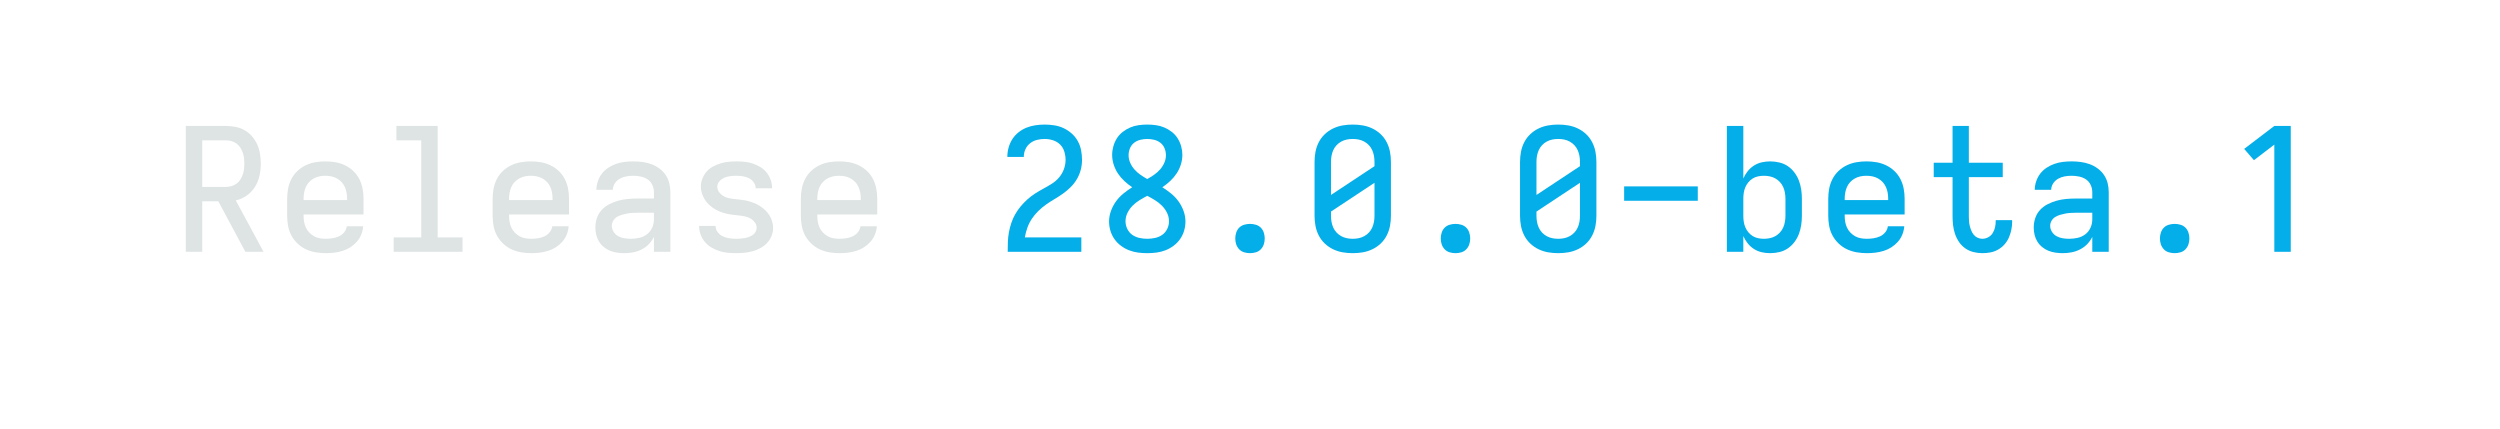
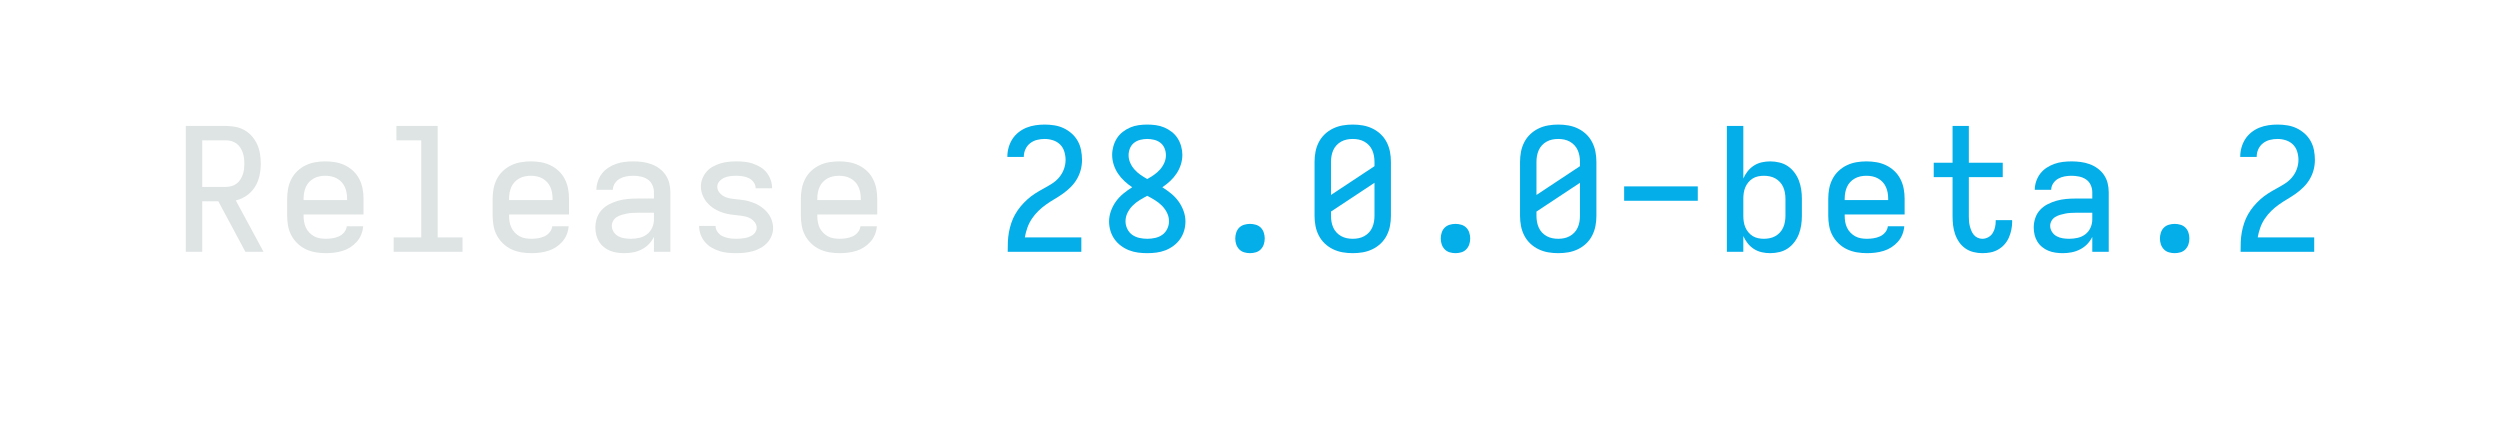
<svg xmlns="http://www.w3.org/2000/svg" height="40" viewBox="0 0 233.6 40" width="233.6">
  <defs>
    <path d="M 85 0 L 85 -735 L 319 -735 Q 347 -735 375.5 -729.5 Q 404 -724 428.5 -710 Q 453 -696 472 -674 Q 491 -652 502.5 -626 Q 514 -600 518.5 -571.5 Q 523 -543 523 -515 Q 523 -480 515.5 -445 Q 508 -410 489.5 -380 Q 471 -350 441.5 -329 Q 412 -308 377 -300 L 539 0 L 433 0 L 275 -295 L 181 -295 L 181 0 Z M 181 -379 L 319 -379 Q 335 -379 351.5 -383.5 Q 368 -388 381 -397.5 Q 394 -407 403 -421 Q 412 -435 417.5 -450.5 Q 423 -466 425 -482.5 Q 427 -499 427 -515 Q 427 -531 425 -547.5 Q 423 -564 417.5 -579.5 Q 412 -595 403 -609 Q 394 -623 381 -632.5 Q 368 -642 351.5 -646.5 Q 335 -651 319 -651 L 181 -651 Z " id="path1" />
    <path d="M 303 8 Q 273 8 243.5 3 Q 214 -2 187 -14.5 Q 160 -27 138 -48 Q 116 -69 102 -95 Q 88 -121 82.5 -150.5 Q 77 -180 77 -210 L 77 -310 Q 77 -340 82.5 -369 Q 88 -398 101.5 -424.5 Q 115 -451 136.5 -471.5 Q 158 -492 185 -505 Q 212 -518 241 -523 Q 270 -528 300 -528 Q 330 -528 359 -523 Q 388 -518 415 -505 Q 442 -492 463.5 -471.5 Q 485 -451 498.5 -424.5 Q 512 -398 517.5 -369 Q 523 -340 523 -310 L 523 -218 L 173 -218 L 173 -210 Q 173 -192 176 -174.5 Q 179 -157 186.5 -141 Q 194 -125 206.5 -112 Q 219 -99 234.5 -90.5 Q 250 -82 267.5 -79 Q 285 -76 303 -76 Q 322 -76 341.5 -79 Q 361 -82 379 -90 Q 397 -98 410 -114 Q 423 -130 425 -149 L 521 -149 Q 519 -124 509.5 -100.5 Q 500 -77 483.5 -58.5 Q 467 -40 446 -26.5 Q 425 -13 401 -5.5 Q 377 2 352 5 Q 327 8 303 8 Z M 173 -302 L 427 -302 L 427 -310 Q 427 -328 424 -345 Q 421 -362 414 -378 Q 407 -394 395 -407 Q 383 -420 367.5 -428.5 Q 352 -437 335 -440.5 Q 318 -444 300 -444 Q 282 -444 265 -440.5 Q 248 -437 232.5 -428.5 Q 217 -420 205 -407 Q 193 -394 186 -378 Q 179 -362 176 -345 Q 173 -328 173 -310 Z " id="path2" />
    <path d="M 99 0 L 99 -84 L 260 -84 L 260 -651 L 115 -651 L 115 -735 L 356 -735 L 356 -84 L 501 -84 L 501 0 Z " id="path3" />
    <path d="M 247 8 Q 226 8 204.5 5 Q 183 2 163 -6 Q 143 -14 126 -28 Q 109 -42 98 -60 Q 87 -78 82 -99 Q 77 -120 77 -142 Q 77 -170 86 -197 Q 95 -224 114 -244.5 Q 133 -265 158.5 -278 Q 184 -291 211 -298.5 Q 238 -306 265.5 -308.5 Q 293 -311 321 -311 L 419 -311 L 419 -348 Q 419 -370 409.5 -390.5 Q 400 -411 382 -423 Q 364 -435 342 -439.5 Q 320 -444 298 -444 Q 278 -444 258 -440.5 Q 238 -437 220 -427 Q 202 -417 190.5 -399.5 Q 179 -382 179 -362 L 83 -362 Q 83 -387 91.5 -412 Q 100 -437 115.5 -457 Q 131 -477 152.5 -491 Q 174 -505 198 -513.5 Q 222 -522 247.5 -525 Q 273 -528 298 -528 Q 325 -528 351.5 -524.5 Q 378 -521 403 -512 Q 428 -503 450 -487 Q 472 -471 487 -449 Q 502 -427 508.5 -401 Q 515 -375 515 -348 L 515 0 L 419 0 L 419 -87 Q 407 -63 389 -44.5 Q 371 -26 347.5 -14 Q 324 -2 298.5 3 Q 273 8 247 8 Z M 284 -76 Q 309 -76 333.5 -81.5 Q 358 -87 378 -102 Q 398 -117 408.5 -140.5 Q 419 -164 419 -189 L 419 -228 L 321 -228 Q 306 -228 290.5 -227 Q 275 -226 260 -223 Q 245 -220 230 -215.5 Q 215 -211 202 -203 Q 189 -195 181 -181 Q 173 -167 173 -152 Q 173 -133 183.5 -116.5 Q 194 -100 210.5 -91 Q 227 -82 246 -79 Q 265 -76 284 -76 Z " id="path4" />
    <path d="M 299 8 Q 274 8 249 5.5 Q 224 3 200.5 -4.5 Q 177 -12 155 -25 Q 133 -38 117 -57 Q 101 -76 92 -100 Q 83 -124 83 -149 L 83 -151 L 179 -151 L 179 -150 Q 179 -131 191.5 -114.5 Q 204 -98 222 -90 Q 240 -82 259.5 -79 Q 279 -76 299 -76 Q 311 -76 323.5 -77 Q 336 -78 348.5 -80 Q 361 -82 373 -86.5 Q 385 -91 395.5 -98 Q 406 -105 412.5 -116.5 Q 419 -128 419 -140 Q 419 -156 409.5 -170 Q 400 -184 386.5 -192.5 Q 373 -201 357.5 -205 Q 342 -209 326 -211 Q 310 -213 294.5 -214.5 Q 279 -216 263 -218.5 Q 247 -221 231.5 -225.5 Q 216 -230 201.5 -236 Q 187 -242 173 -250.5 Q 159 -259 147 -269.5 Q 135 -280 125 -292.5 Q 115 -305 108 -319.5 Q 101 -334 97 -349.5 Q 93 -365 93 -381 Q 93 -405 102 -427.5 Q 111 -450 126.5 -468 Q 142 -486 163 -497.5 Q 184 -509 207 -516 Q 230 -523 253.5 -525.5 Q 277 -528 301 -528 Q 325 -528 349.5 -525.5 Q 374 -523 397 -515 Q 420 -507 441 -494.5 Q 462 -482 477 -463 Q 492 -444 500.5 -420.5 Q 509 -397 509 -373 L 509 -371 L 413 -371 L 413 -372 Q 413 -390 401.5 -406 Q 390 -422 373.5 -430 Q 357 -438 338.5 -441 Q 320 -444 301 -444 Q 283 -444 265.5 -442 Q 248 -440 231 -433 Q 214 -426 201.5 -412 Q 189 -398 189 -380 Q 189 -364 198 -350.5 Q 207 -337 220.5 -328 Q 234 -319 249.5 -315 Q 265 -311 281 -309 Q 297 -307 313 -305.5 Q 329 -304 345 -301.5 Q 361 -299 376 -294.5 Q 391 -290 406 -284 Q 421 -278 434.5 -269.5 Q 448 -261 460.5 -250.5 Q 473 -240 483 -227.5 Q 493 -215 500 -201 Q 507 -187 511 -171 Q 515 -155 515 -139 Q 515 -115 505.5 -92 Q 496 -69 479 -51 Q 462 -33 440.5 -21.5 Q 419 -10 395.5 -3.5 Q 372 3 347.5 5.5 Q 323 8 299 8 Z " id="path5" />
    <path d="M 85 0 L 85 -1 Q 85 -29 86 -57.5 Q 87 -86 92 -113.5 Q 97 -141 106 -168 Q 115 -195 129 -219.5 Q 143 -244 161 -265.5 Q 179 -287 200 -306 Q 221 -325 244.5 -340 Q 268 -355 293 -368.5 Q 318 -382 342 -397 Q 366 -412 384.5 -433.5 Q 403 -455 413 -482 Q 423 -509 423 -537 Q 423 -561 415.5 -585.5 Q 408 -610 390.5 -627 Q 373 -644 349 -651.5 Q 325 -659 301 -659 Q 278 -659 256 -653.5 Q 234 -648 216 -634 Q 198 -620 188.5 -599 Q 179 -578 179 -555 L 179 -554 L 83 -554 L 83 -557 Q 83 -583 90.5 -609.5 Q 98 -636 112.5 -658.5 Q 127 -681 148.5 -698 Q 170 -715 195 -725 Q 220 -735 247 -739 Q 274 -743 301 -743 Q 329 -743 357.5 -738.5 Q 386 -734 411.5 -722 Q 437 -710 458.5 -691 Q 480 -672 494 -647 Q 508 -622 513.5 -593.5 Q 519 -565 519 -537 Q 519 -507 511.5 -478.5 Q 504 -450 489 -424.5 Q 474 -399 453 -378 Q 432 -357 408 -340 Q 384 -323 358.5 -308 Q 333 -293 309 -276 Q 285 -259 264 -238.5 Q 243 -218 226.5 -193.5 Q 210 -169 200 -141 Q 190 -113 185 -84 L 515 -84 L 515 0 Z " id="path6" />
    <path d="M 300 8 Q 273 8 246 4.5 Q 219 1 193.5 -9 Q 168 -19 146 -35.5 Q 124 -52 108.5 -74 Q 93 -96 85 -122.5 Q 77 -149 77 -177 Q 77 -208 88 -238.5 Q 99 -269 117.5 -294.5 Q 136 -320 160.5 -340 Q 185 -360 212 -377 Q 188 -393 166.5 -413 Q 145 -433 129 -457 Q 113 -481 104 -509 Q 95 -537 95 -566 Q 95 -591 102 -616 Q 109 -641 122.5 -662.5 Q 136 -684 156.5 -700 Q 177 -716 200.5 -726 Q 224 -736 249.5 -739.5 Q 275 -743 300 -743 Q 325 -743 350.5 -739.5 Q 376 -736 399.5 -726 Q 423 -716 443.5 -700 Q 464 -684 477.5 -662.5 Q 491 -641 498 -616 Q 505 -591 505 -566 Q 505 -537 496 -509 Q 487 -481 471 -457 Q 455 -433 433.5 -413 Q 412 -393 388 -377 Q 415 -360 439.5 -340 Q 464 -320 482.5 -294.5 Q 501 -269 512 -238.5 Q 523 -208 523 -177 Q 523 -149 515 -122.5 Q 507 -96 491.5 -74 Q 476 -52 454 -35.5 Q 432 -19 406.5 -9 Q 381 1 354 4.5 Q 327 8 300 8 Z M 300 -425 Q 320 -436 339.5 -449.5 Q 359 -463 374.5 -480.5 Q 390 -498 399.5 -519.5 Q 409 -541 409 -564 Q 409 -585 401 -604.5 Q 393 -624 377 -636.5 Q 361 -649 340.5 -654 Q 320 -659 300 -659 Q 280 -659 259.5 -654 Q 239 -649 223 -636.5 Q 207 -624 199 -604.5 Q 191 -585 191 -564 Q 191 -541 200.5 -519.5 Q 210 -498 225.5 -480.5 Q 241 -463 260.5 -449.5 Q 280 -436 300 -425 Z M 300 -76 Q 323 -76 346 -81 Q 369 -86 387.5 -99 Q 406 -112 416.5 -133.5 Q 427 -155 427 -178 Q 427 -204 415.5 -227.5 Q 404 -251 385.5 -269.5 Q 367 -288 345 -301.5 Q 323 -315 300 -327 Q 277 -315 255 -301.5 Q 233 -288 214.5 -269.5 Q 196 -251 184.5 -227.5 Q 173 -204 173 -178 Q 173 -155 183.5 -133.5 Q 194 -112 212.5 -99 Q 231 -86 254 -81 Q 277 -76 300 -76 Z " id="path7" />
    <path d="M 300 8 Q 283 8 266 3 Q 249 -2 237 -14.5 Q 225 -27 219.5 -43.5 Q 214 -60 214 -78 Q 214 -95 219.5 -112 Q 225 -129 237 -141 Q 249 -153 266 -158 Q 283 -163 300 -163 Q 317 -163 334 -158 Q 351 -153 363 -141 Q 375 -129 380.5 -112 Q 386 -95 386 -78 Q 386 -60 380.5 -43.5 Q 375 -27 363 -14.5 Q 351 -2 334 3 Q 317 8 300 8 Z " id="path8" />
    <path d="M 300 8 Q 270 8 241 3 Q 212 -2 185 -15 Q 158 -28 136.5 -48.5 Q 115 -69 101.5 -95.5 Q 88 -122 82.5 -151 Q 77 -180 77 -210 L 77 -525 Q 77 -555 82.5 -584 Q 88 -613 101.5 -639.5 Q 115 -666 136.5 -686.5 Q 158 -707 185 -720 Q 212 -733 241 -738 Q 270 -743 300 -743 Q 330 -743 359 -738 Q 388 -733 415 -720 Q 442 -707 463.5 -686.5 Q 485 -666 498.5 -639.5 Q 512 -613 517.5 -584 Q 523 -555 523 -525 L 523 -210 Q 523 -180 517.5 -151 Q 512 -122 498.5 -95.5 Q 485 -69 463.5 -48.5 Q 442 -28 415 -15 Q 388 -2 359 3 Q 330 8 300 8 Z M 173 -332 L 427 -500 L 427 -525 Q 427 -543 424 -560 Q 421 -577 414 -593 Q 407 -609 395 -622 Q 383 -635 367.5 -643.5 Q 352 -652 335 -655.5 Q 318 -659 300 -659 Q 282 -659 265 -655.5 Q 248 -652 232.5 -643.5 Q 217 -635 205 -622 Q 193 -609 186 -593 Q 179 -577 176 -560 Q 173 -543 173 -525 Z M 300 -76 Q 318 -76 335 -79.5 Q 352 -83 367.5 -91.5 Q 383 -100 395 -113 Q 407 -126 414 -142 Q 421 -158 424 -175 Q 427 -192 427 -210 L 427 -403 L 173 -235 L 173 -210 Q 173 -192 176 -175 Q 179 -158 186 -142 Q 193 -126 205 -113 Q 217 -100 232.5 -91.5 Q 248 -83 265 -79.5 Q 282 -76 300 -76 Z " id="path9" />
    <path d="M 85 -298 L 85 -382 L 515 -382 L 515 -298 Z " id="path10" />
    <path d="M 338 8 Q 313 8 288.5 2.5 Q 264 -3 243 -16.5 Q 222 -30 206.5 -49.5 Q 191 -69 181 -92 L 181 0 L 85 0 L 85 -735 L 181 -735 L 181 -428 Q 191 -451 206.5 -470.5 Q 222 -490 243 -503.5 Q 264 -517 288.5 -522.5 Q 313 -528 338 -528 Q 365 -528 392 -521.5 Q 419 -515 441 -500 Q 463 -485 479.5 -463 Q 496 -441 505.5 -416 Q 515 -391 519 -364 Q 523 -337 523 -310 L 523 -210 Q 523 -183 519 -156 Q 515 -129 505.5 -104 Q 496 -79 479.5 -57 Q 463 -35 441 -20 Q 419 -5 392 1.5 Q 365 8 338 8 Z M 301 -76 Q 318 -76 335.5 -79.5 Q 353 -83 368 -91.5 Q 383 -100 395 -113 Q 407 -126 414 -142 Q 421 -158 424 -175.5 Q 427 -193 427 -210 L 427 -310 Q 427 -327 424 -344.5 Q 421 -362 414 -378 Q 407 -394 395 -407 Q 383 -420 368 -428.5 Q 353 -437 335.5 -440.5 Q 318 -444 301 -444 Q 284 -444 267 -440.5 Q 250 -437 235.5 -428 Q 221 -419 210 -405.5 Q 199 -392 192.5 -376.5 Q 186 -361 183.5 -344 Q 181 -327 181 -310 L 181 -210 Q 181 -193 183.5 -176 Q 186 -159 192.5 -143.5 Q 199 -128 210 -114.5 Q 221 -101 235.5 -92 Q 250 -83 267 -79.5 Q 284 -76 301 -76 Z " id="path11" />
    <path d="M 377 8 Q 351 8 325 1.5 Q 299 -5 277.5 -20 Q 256 -35 241 -57 Q 226 -79 217.5 -104 Q 209 -129 206 -155 Q 203 -181 203 -207 L 203 -436 L 93 -436 L 93 -520 L 203 -520 L 203 -735 L 298 -735 L 298 -520 L 496 -520 L 496 -436 L 298 -436 L 298 -207 Q 298 -193 299 -179 Q 300 -165 303.5 -151 Q 307 -137 312.5 -123.5 Q 318 -110 327 -99 Q 336 -88 349.5 -82 Q 363 -76 377 -76 Q 395 -76 411.5 -85 Q 428 -94 437.5 -109.5 Q 447 -125 451 -143 Q 455 -161 455 -180 L 455 -185 L 550 -185 Q 551 -183 551 -180.5 Q 551 -178 551 -175 Q 551 -151 546 -127.5 Q 541 -104 531.5 -82.5 Q 522 -61 506 -43 Q 490 -25 469 -13 Q 448 -1 424.5 3.5 Q 401 8 377 8 Z " id="path12" />
-     <path d="M 282 0 L 282 -626 L 163 -535 L 106 -601 L 282 -735 L 378 -735 L 378 0 Z " id="path13" />
  </defs>
  <g data-source-text="Release " fill="#dee4e3" transform="translate(15.99999 23.528) rotate(0) scale(0.016)">
    <use href="#path1" transform="translate(0 0)" />
    <use href="#path2" transform="translate(600 0)" />
    <use href="#path3" transform="translate(1200 0)" />
    <use href="#path2" transform="translate(1800 0)" />
    <use href="#path4" transform="translate(2400 0)" />
    <use href="#path5" transform="translate(3000 0)" />
    <use href="#path2" transform="translate(3600 0)" />
  </g>
-   <g data-source-text="28.0.0-beta.1" fill="#03aee9" transform="translate(92.79998 23.528) rotate(0) scale(0.016)">
+   <g data-source-text="28.0.0-beta.2" fill="#03aee9" transform="translate(92.79998 23.528) rotate(0) scale(0.016)">
    <use href="#path6" transform="translate(0 0)" />
    <use href="#path7" transform="translate(600 0)" />
    <use href="#path8" transform="translate(1200 0)" />
    <use href="#path9" transform="translate(1800 0)" />
    <use href="#path8" transform="translate(2400 0)" />
    <use href="#path9" transform="translate(3000 0)" />
    <use href="#path10" transform="translate(3600 0)" />
    <use href="#path11" transform="translate(4200 0)" />
    <use href="#path2" transform="translate(4800 0)" />
    <use href="#path12" transform="translate(5400 0)" />
    <use href="#path4" transform="translate(6000 0)" />
    <use href="#path8" transform="translate(6600 0)" />
-     <use href="#path13" transform="translate(7200 0)" />
+     <use href="#path6" transform="translate(7200 0)" />
  </g>
</svg>
